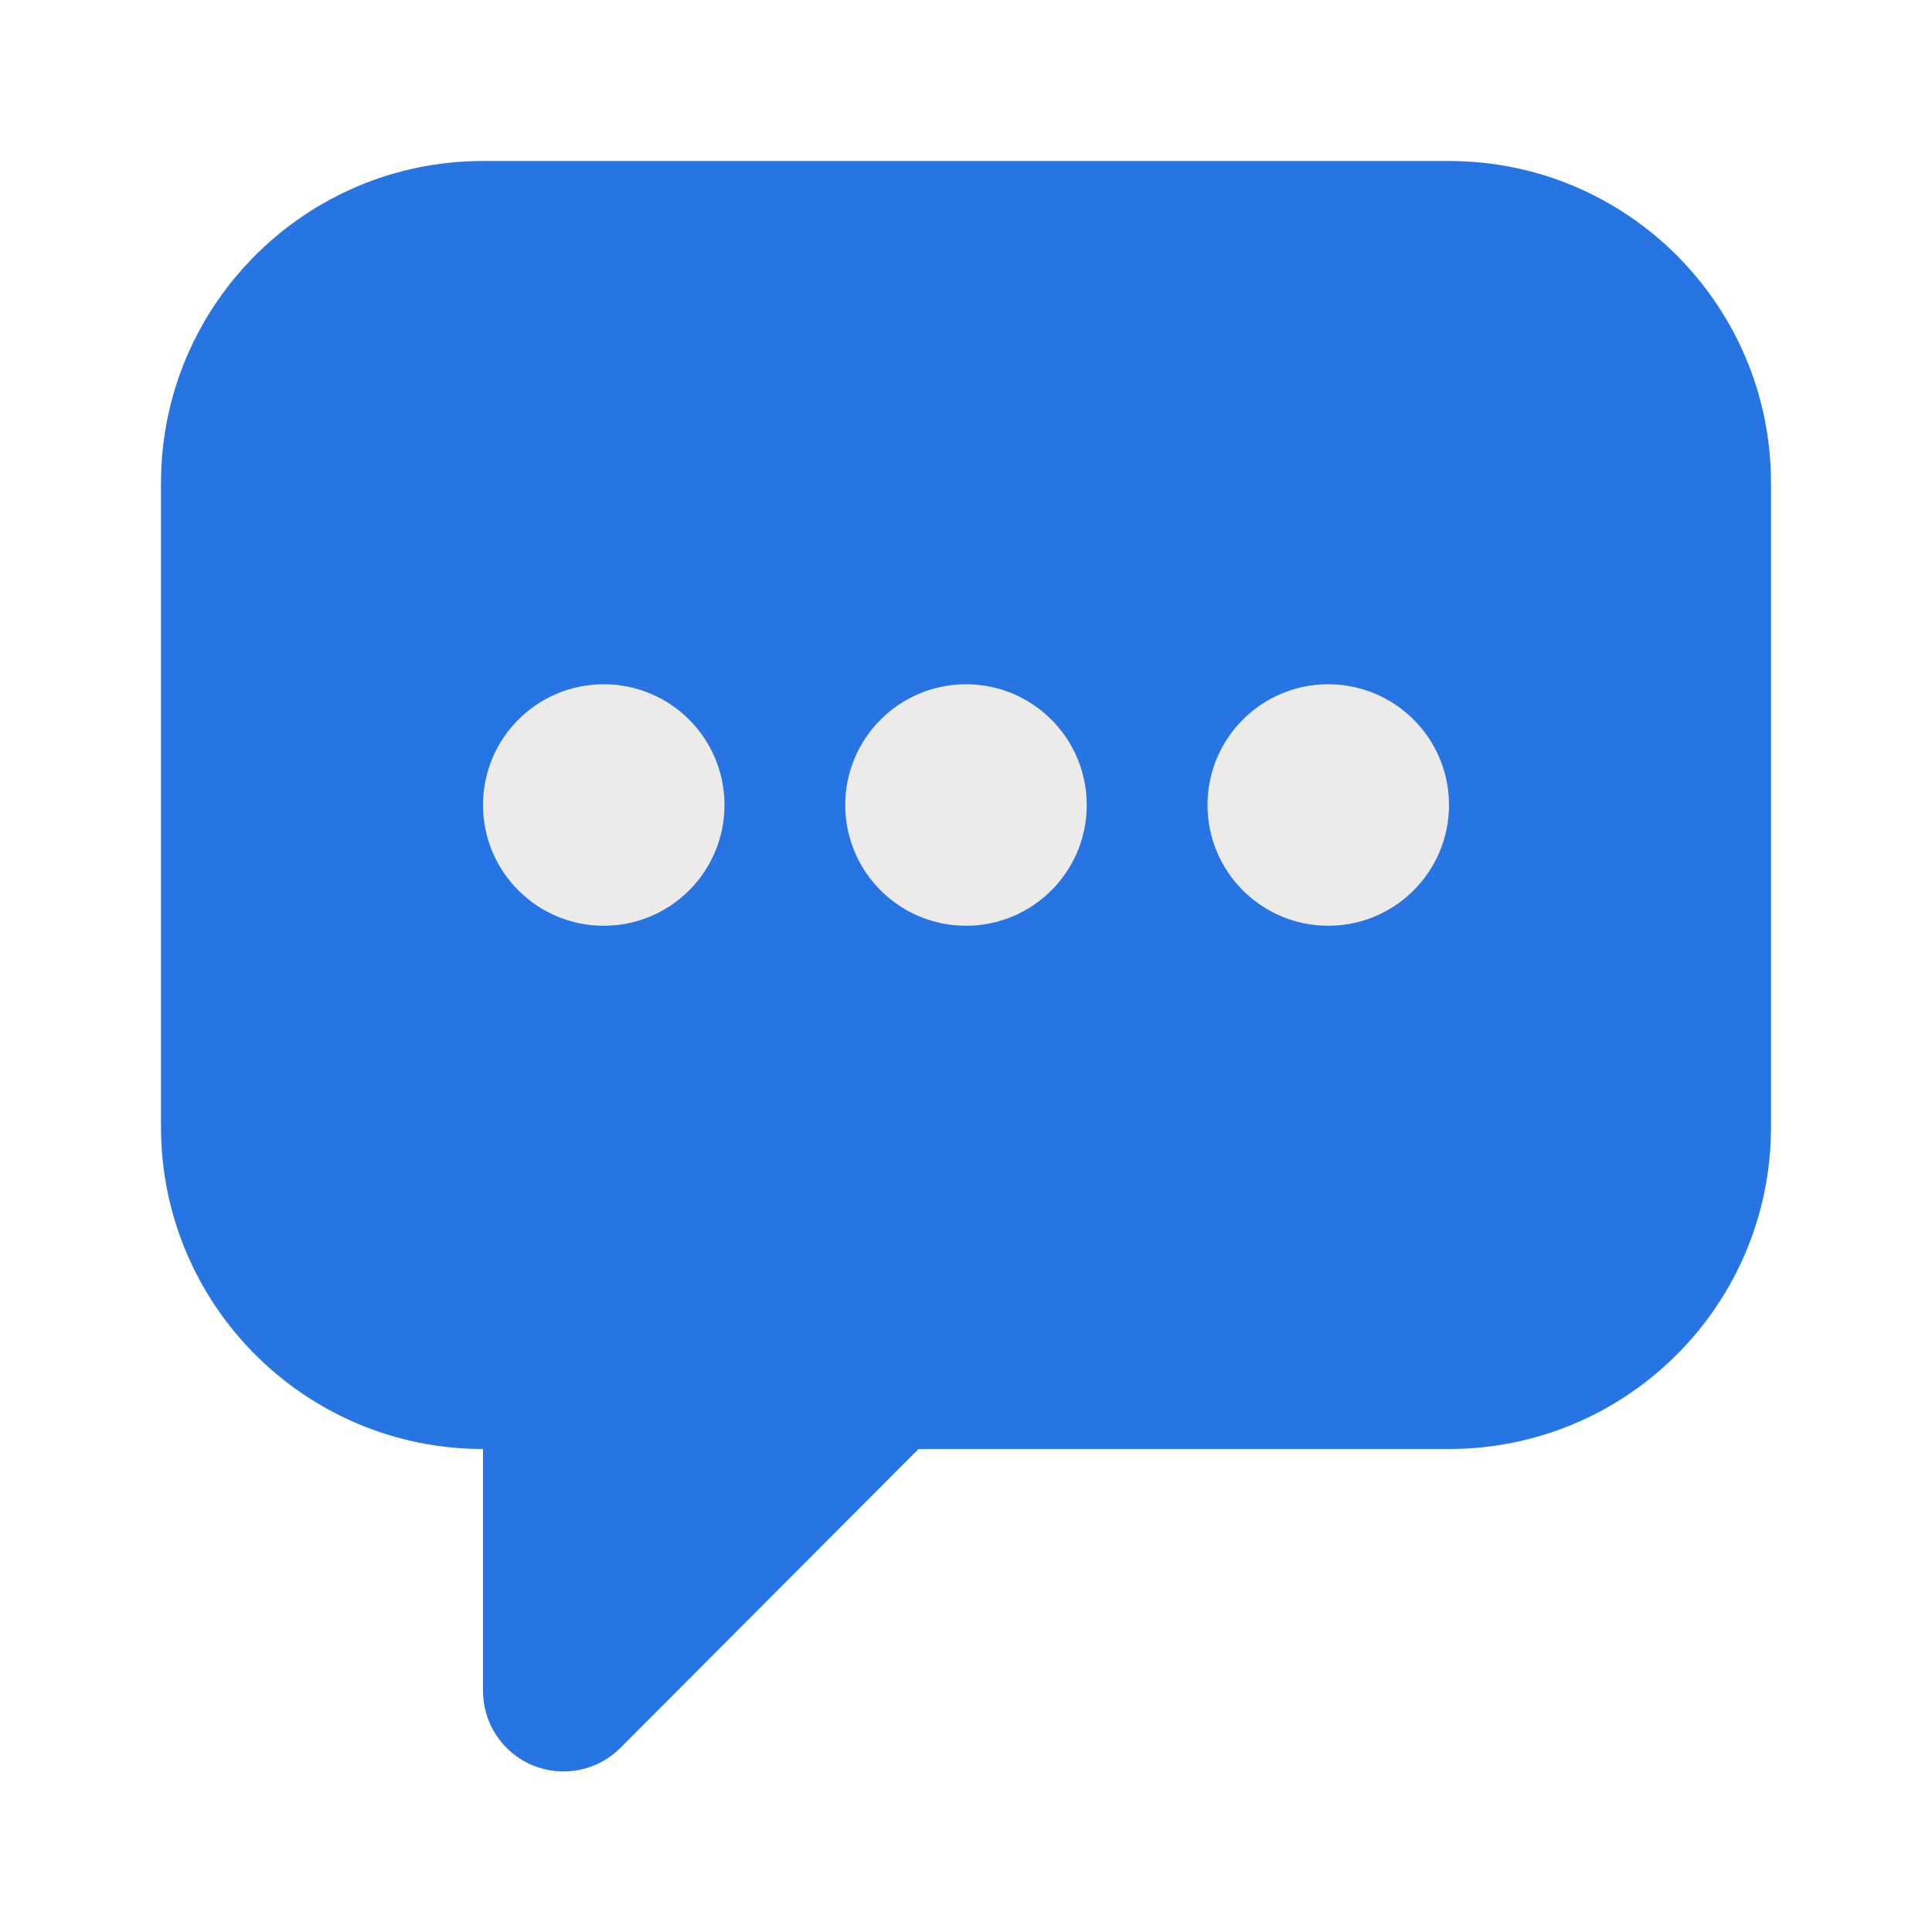
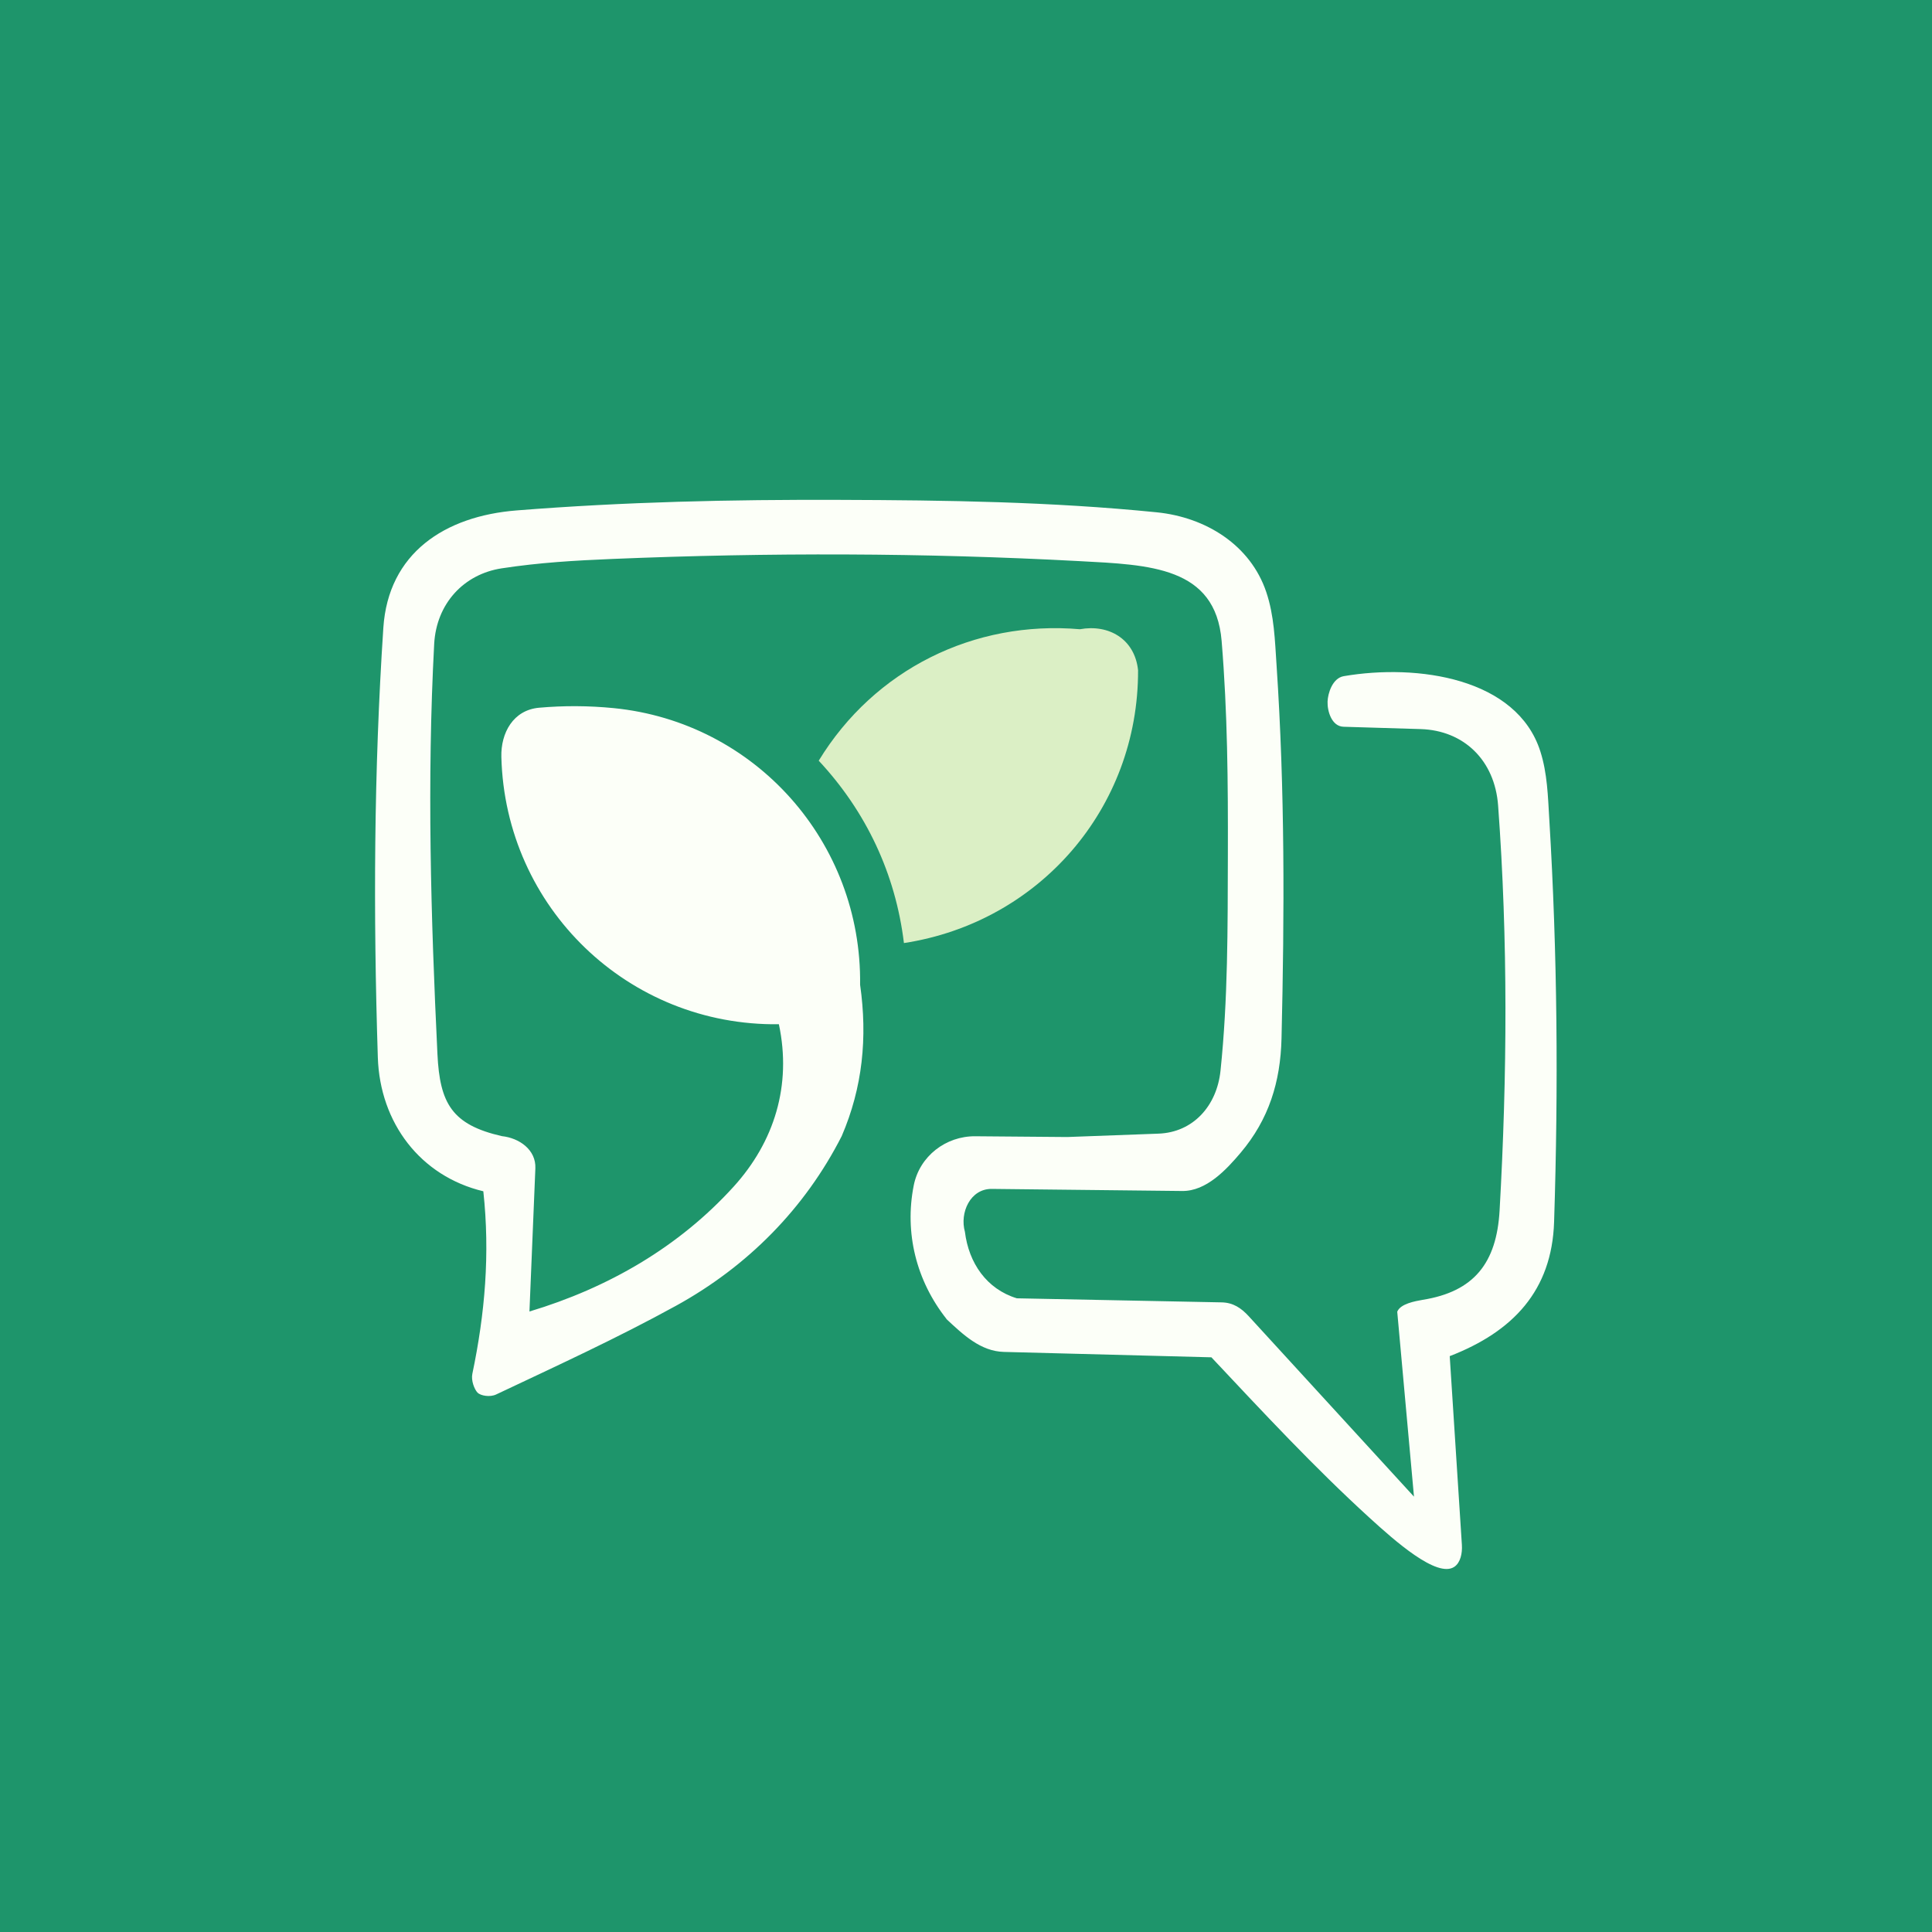
- <svg xmlns="http://www.w3.org/2000/svg" version="1.1" width="512" height="512" x="0" y="0" viewBox="0 0 24 24" style="enable-background:new 0 0 512 512" xml:space="preserve">
+ <svg xmlns="http://www.w3.org/2000/svg" id="Layer_1" data-name="Layer 1" viewBox="0 0 480 480">
+   <defs>
+     <style>
+       .cls-1 {
+         fill: #1e956b;
+       }
+ 
+       .cls-2 {
+         fill: #fcfff8;
+       }
+ 
+       .cls-3 {
+         fill: #dbefc5;
+       }
+     </style>
+   </defs>
+   <rect class="cls-1" width="480" height="480" />
  <g>
-     <g data-name="Flat Color">
-       <path fill="#2675E2" d="M18 2H6a4 4 0 0 0-4 4v8a4 4 0 0 0 4 4v3a1 1 0 0 0 1.71.71l3.7-3.71H18a4 4 0 0 0 4-4V6a4 4 0 0 0-4-4z" opacity="1" data-original="#2675e2" />
-       <g fill="#EDEBEA">
-         <circle cx="7.5" cy="10" r="1.5" fill="#EDEBEA" opacity="1" data-original="#edebea" />
-         <circle cx="12" cy="10" r="1.5" fill="#EDEBEA" opacity="1" data-original="#edebea" />
-         <circle cx="16.5" cy="10" r="1.5" fill="#EDEBEA" opacity="1" data-original="#edebea" />
-       </g>
-     </g>
+     <path class="cls-2" d="M235.15,327.68c-7.52-9.5-10.46-21.41-8.14-33.14,1.45-7.33,8.02-12.3,15.28-12.24l22.87.19,22.67-.84c8.62-.32,14.49-6.91,15.4-15.62,1.86-17.83,1.78-35.39,1.83-53.56.05-18.06-.08-35.41-1.55-53.23-1.53-18.49-17.95-18.9-35.31-19.83-38.81-2.08-77.1-2.15-115.87-.55-9.58.4-18.26.9-27.68,2.34s-16.24,8.75-16.78,18.81c-1.81,33.98-.83,67.77.81,101.87.59,12.28,3.62,17.56,16.01,20.39,4.32.46,8.51,3.38,8.32,8l-1.47,35.57c19.58-5.88,37.14-16.04,50.73-31.02,10.08-11.11,14.48-25.14,11.24-40.35-37.39.49-67.99-28.97-68.95-66.41-.15-5.98,2.95-11.67,9.4-12.23,6.13-.54,12.3-.51,18.5.1,35.23,3.49,61.69,33.35,61.23,68.73,1.87,13.1.62,25.53-4.57,37.6-9.15,17.98-23.37,32.36-41.16,42.15-14.75,8.11-29.55,14.88-44.71,22.05-1.51.71-3.84.33-4.62-.48s-1.62-3.02-1.28-4.64c3.14-14.99,4.42-29.82,2.73-45.37-15.64-3.74-25.69-16.99-26.21-33.27-1.14-35.77-.99-71.02,1.37-106.73,1.23-18.53,15.23-27.75,33.14-29.16,26.89-2.13,53.05-2.71,80.13-2.62,26.72.09,52.47.44,78.87,3.09,12.25,1.23,23.3,8.16,27.22,19.81,1.98,5.89,2.14,11.92,2.56,18.22,2.07,31.01,1.97,61.57,1.23,92.7-.26,10.81-3.16,20.11-10.15,28.38-3.52,4.17-8.52,9.58-14.52,9.51l-47.3-.52c-5.39-.06-8.02,5.96-6.69,10.66.96,7.77,5.4,14.23,12.9,16.52l50.91,1.01c2.84.06,4.85,1.42,6.71,3.45l41.05,44.82-4.16-45.95c.8-1.99,4.42-2.61,6.31-2.95,12.76-2.03,18.38-9.14,19.12-22.2,1.9-33.61,2.1-67.11-.37-100.62-.83-11.27-8.55-18.65-19.23-18.98l-19.17-.58c-2.96-.09-4.05-3.9-3.97-6.25.07-2.02,1.2-5.84,4.03-6.32,18.31-3.13,43.02.43,48.84,18.71,1.74,5.46,1.87,11.08,2.22,16.89,2.02,33.44,2.27,66.45,1.19,100-.55,17.06-10.22,27.27-25.93,33.34l3.02,46.87c.14,2.13-.36,4.43-1.86,5.46-4.29,2.94-14.92-6.55-21.12-12.2-13.78-12.58-26.16-25.91-39.25-39.84l-51.56-1.34c-5.76-.15-10.08-4.24-14.31-8.2Z" />
+     <path class="cls-3" d="M282.75,166.51c.1,34.38-24.67,62.67-58.17,67.79-2.09-17.24-9.42-32.71-21.17-45.31,13.83-22.69,38.64-34.93,64.89-32.66,7.11-1.3,13.63,2.38,14.45,10.19Z" />
  </g>
</svg>
